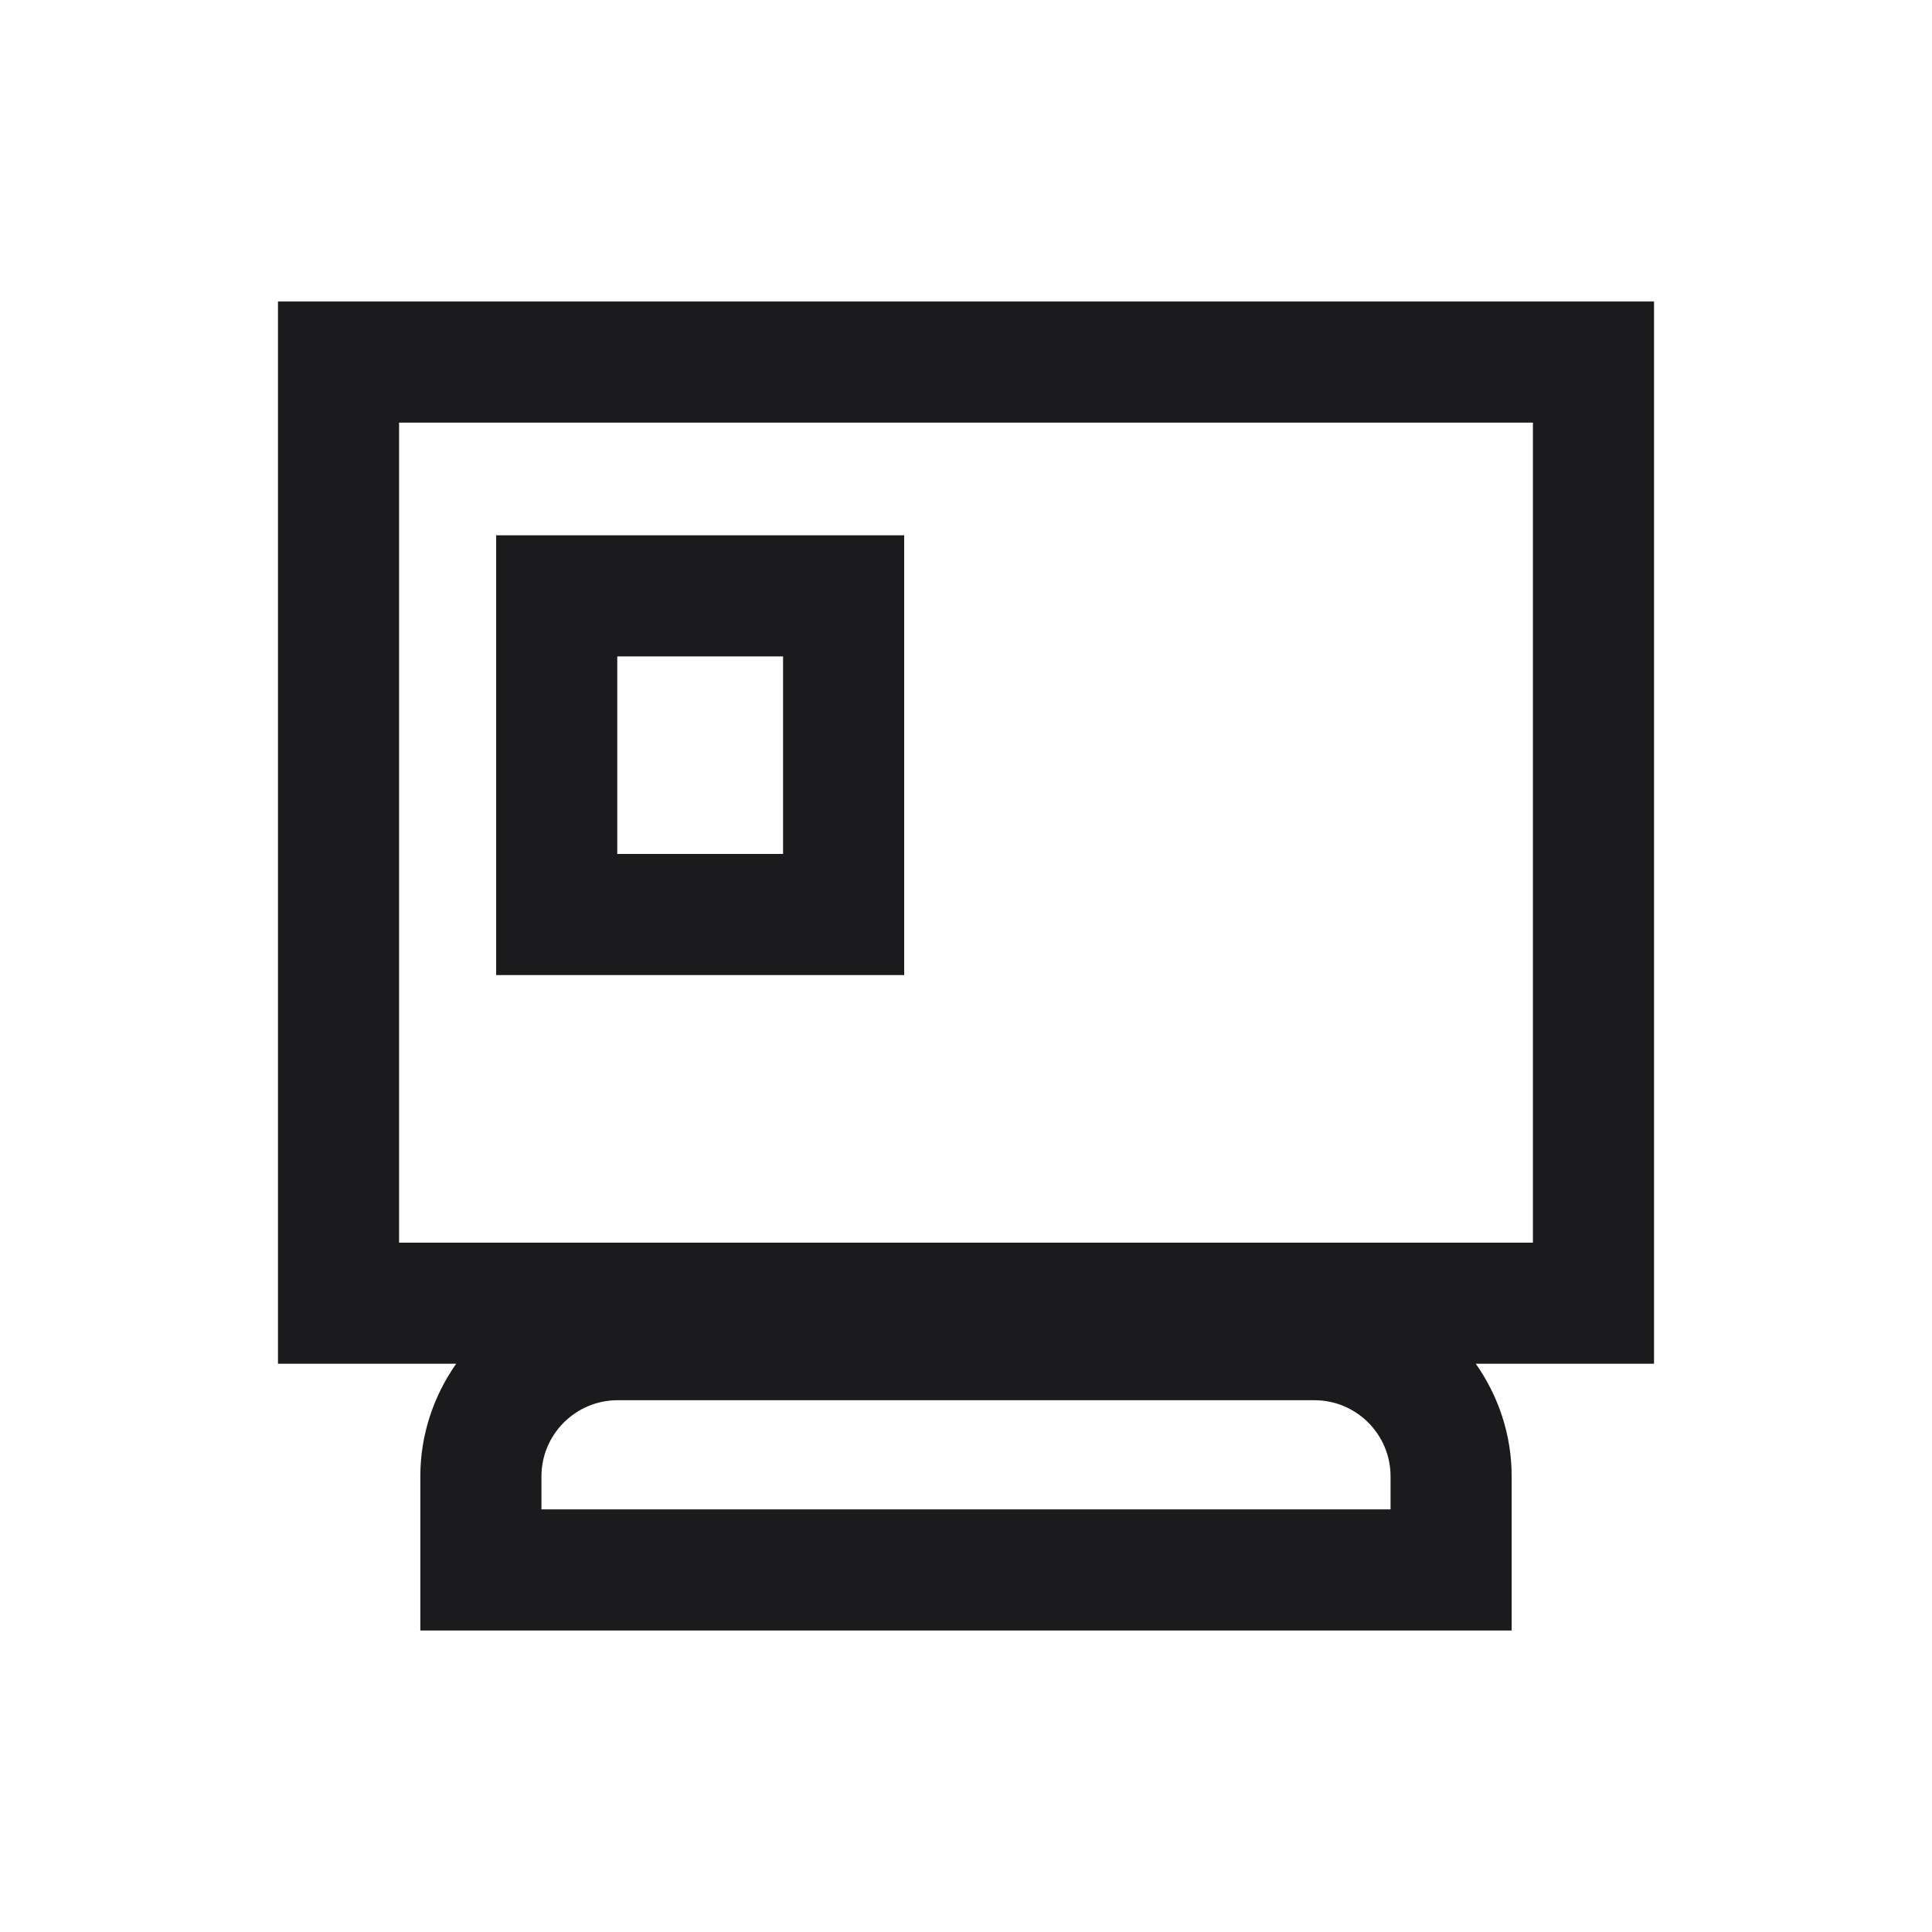
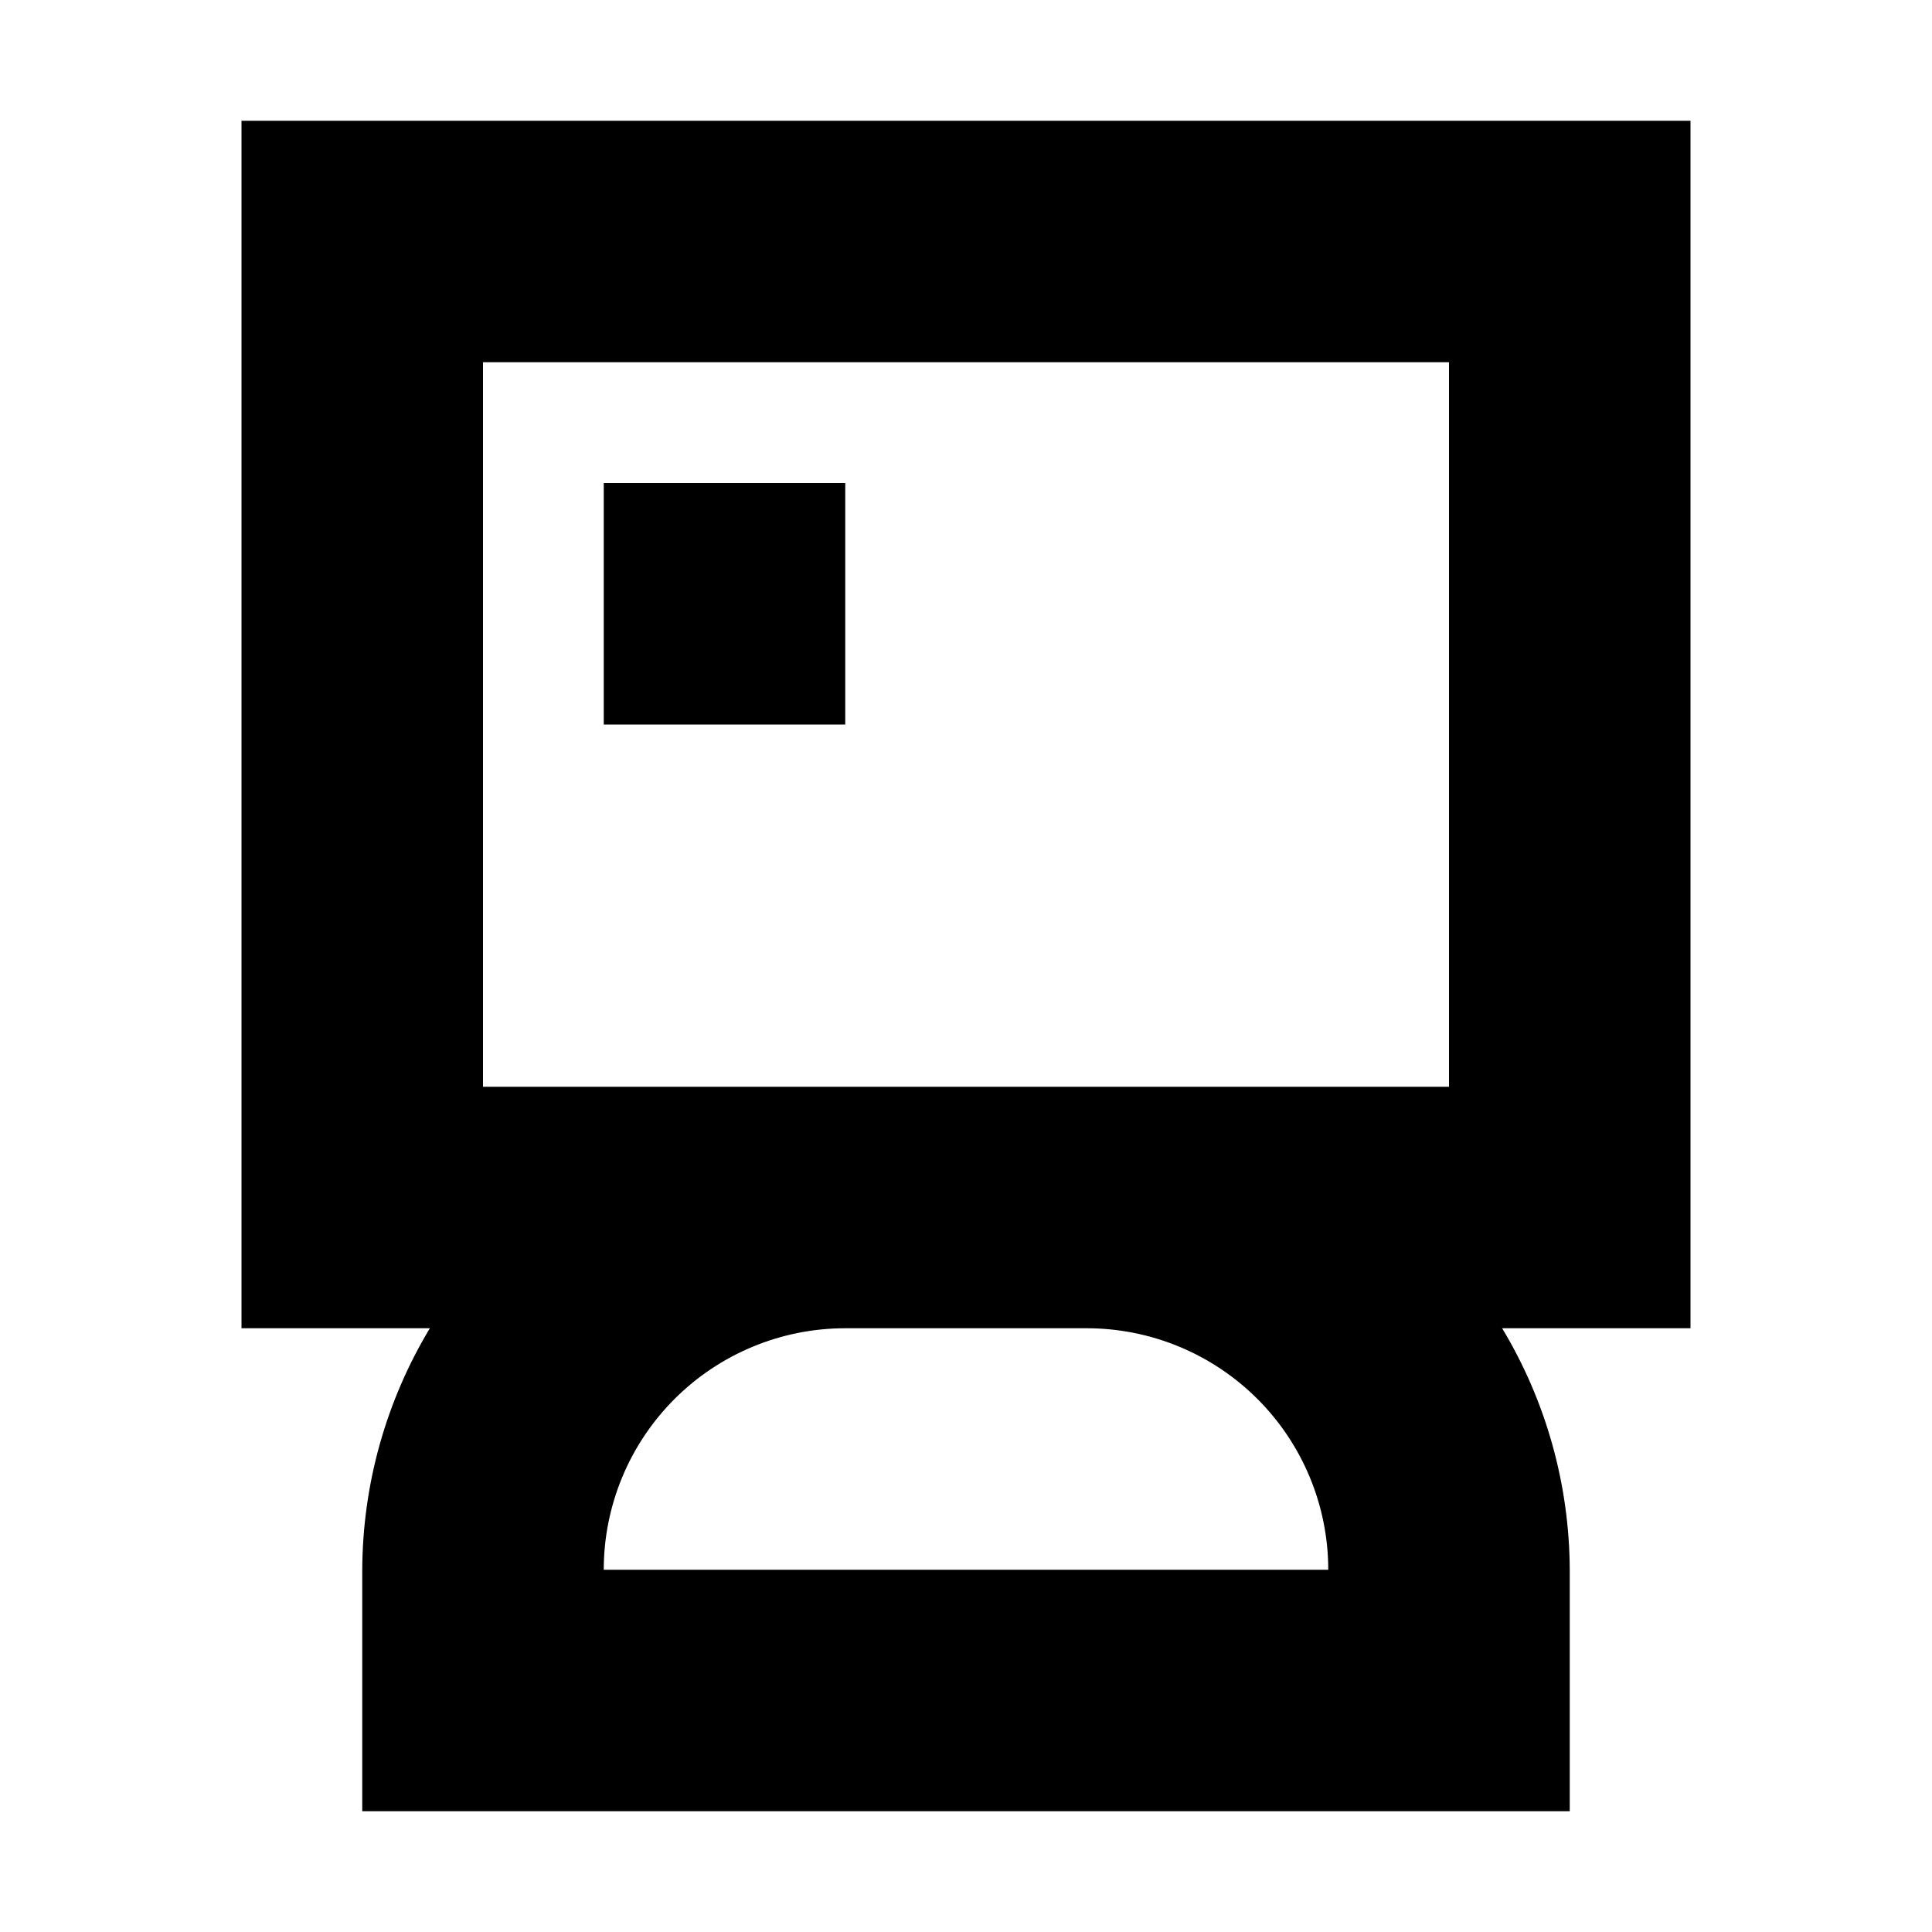
<svg xmlns="http://www.w3.org/2000/svg" width="16" height="16" viewBox="0 0 16 16" fill="none">
-   <path fill-rule="evenodd" clip-rule="evenodd" d="M5.112 7.072H6.485V5.436H5.112V7.072ZM7.488 8.075V4.433H4.109V8.075H7.488ZM3.305 10.291H12.695V3.5H3.305V10.291ZM11.516 12.5H4.484V12.227C4.484 11.879 4.767 11.596 5.115 11.596H10.885C11.234 11.596 11.516 11.879 11.516 12.227V12.5ZM2.302 2.497V11.294H3.778C3.592 11.559 3.481 11.88 3.481 12.227V13.503H12.519V12.227C12.519 11.88 12.408 11.559 12.222 11.294H13.698V2.497H2.302Z" fill="#1B1B1D" />
+   <path d="M14 1H2V11H3.56C3.196 11.604 3.003 12.295 3 13V15H13V13C12.997 12.295 12.804 11.604 12.44 11H14V1ZM4 3H12V9H4V3ZM11 13H5C5 12.47 5.211 11.961 5.586 11.586C5.961 11.211 6.47 11 7 11H9C9.53 11 10.039 11.211 10.414 11.586C10.789 11.961 11 12.47 11 13ZM7 6H5V4H7V6Z" fill="black" />
</svg>
